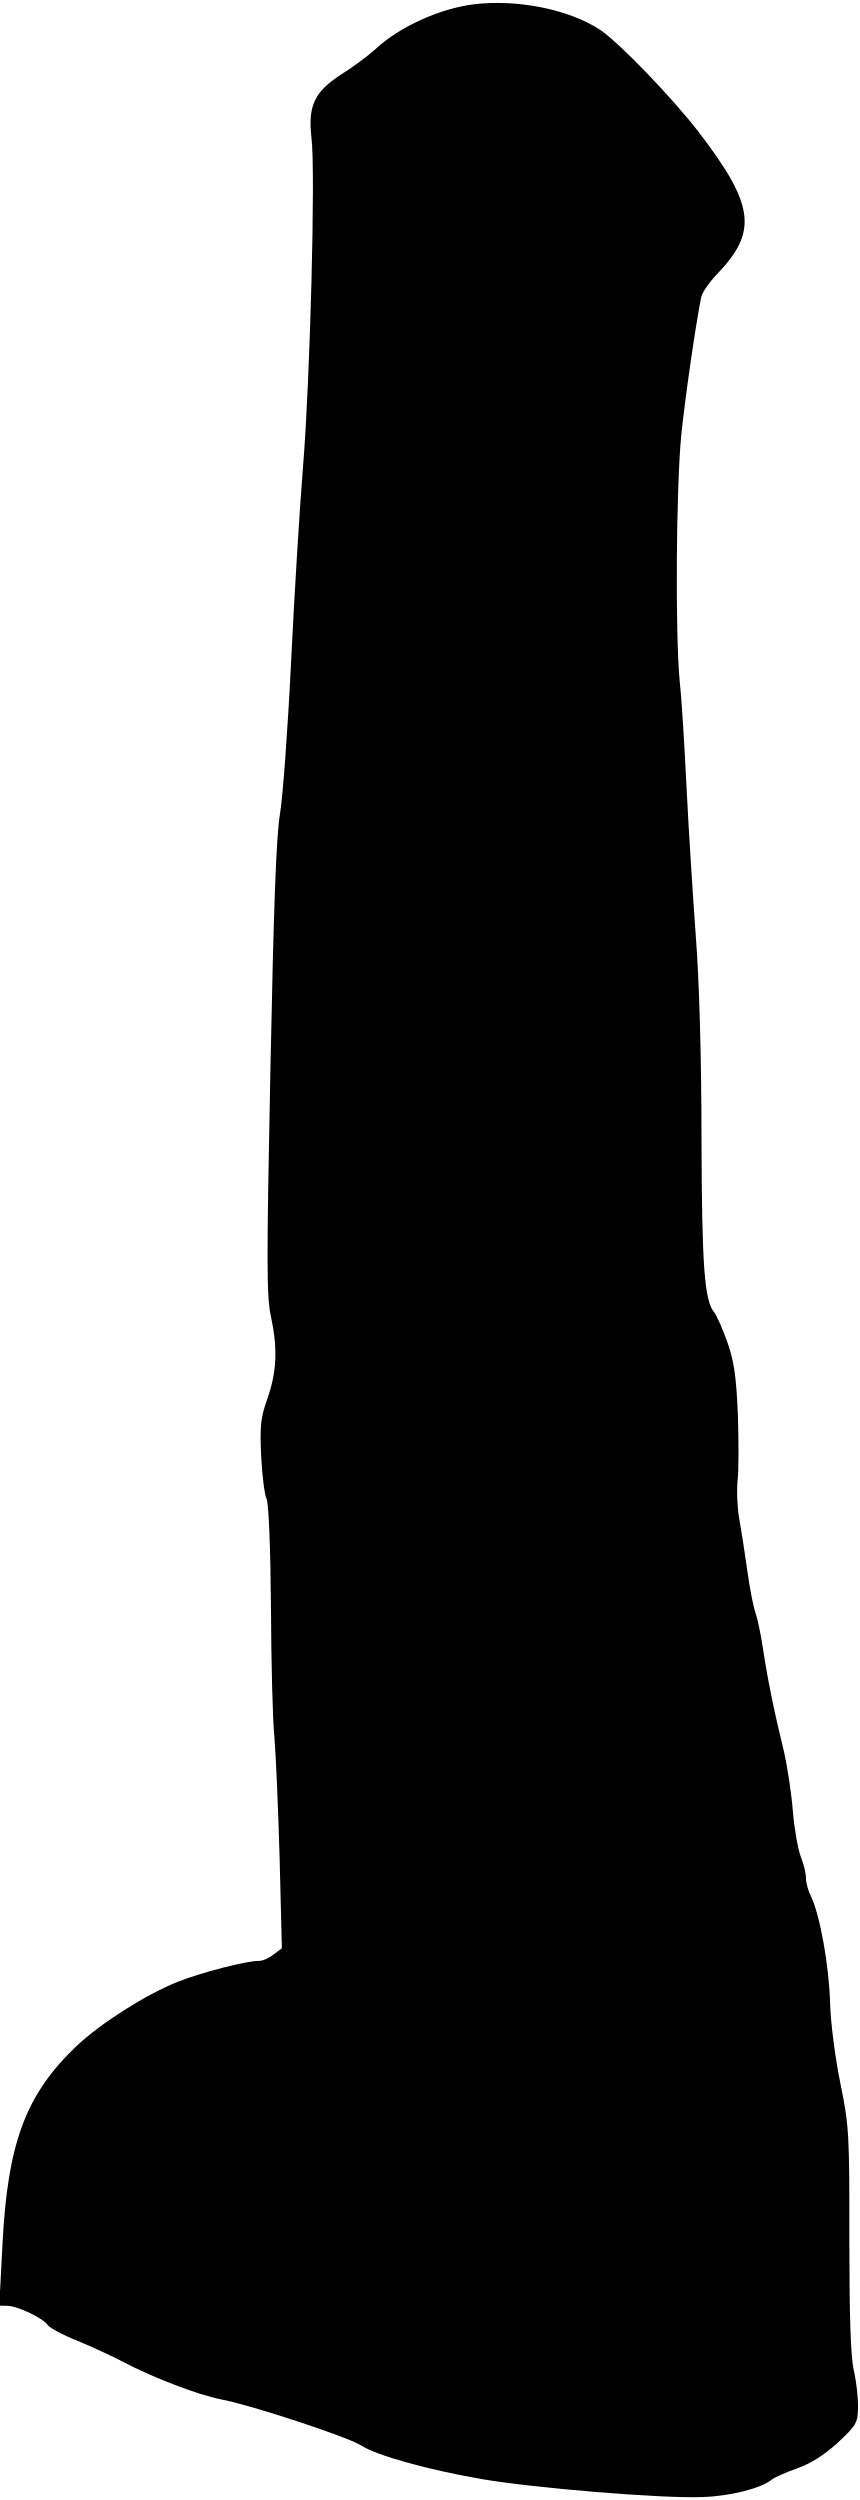
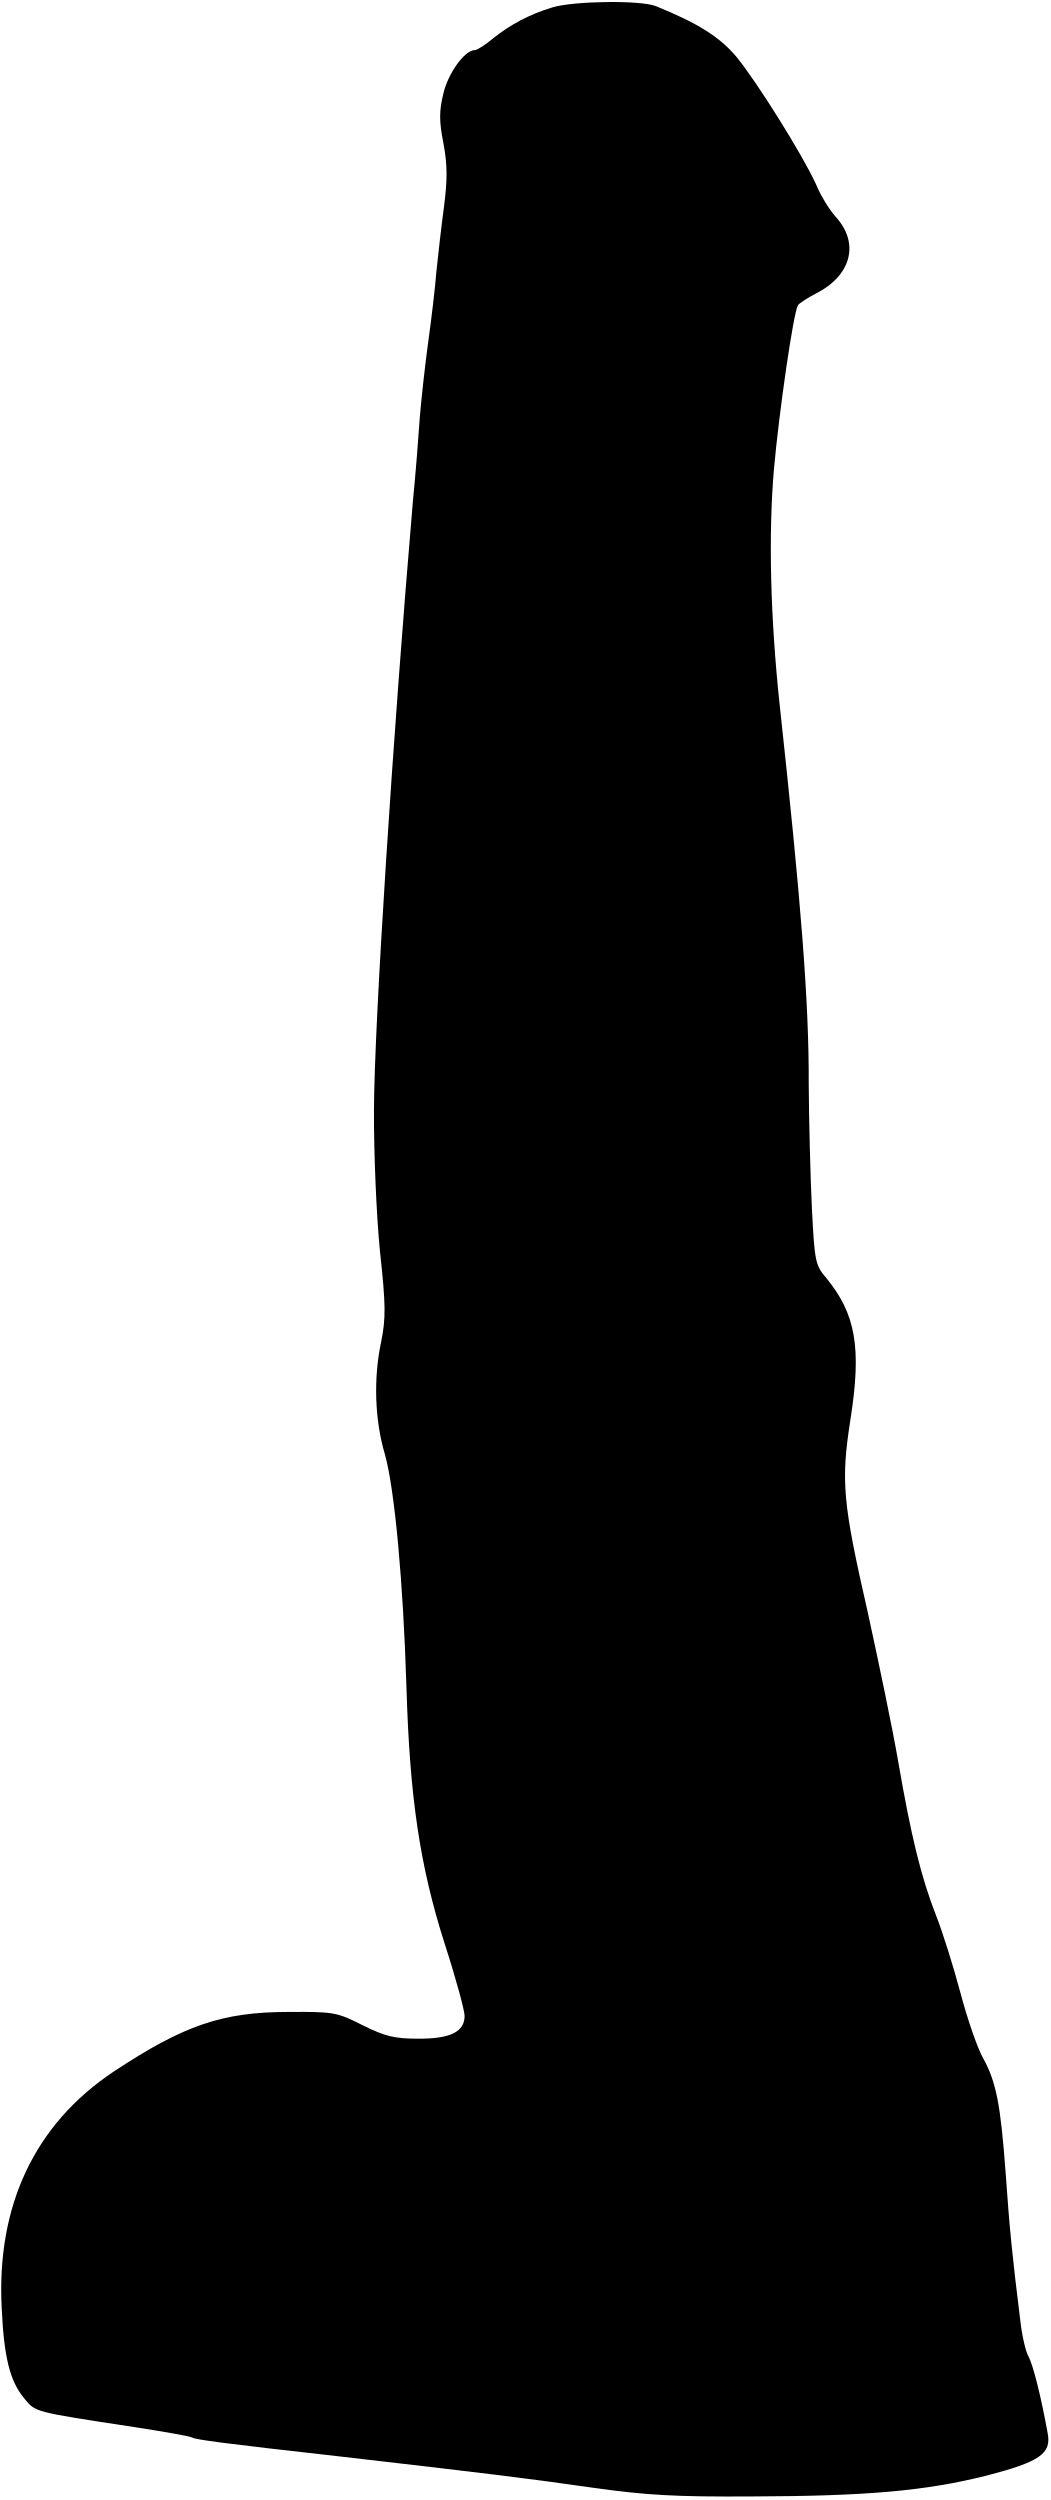
- <svg xmlns="http://www.w3.org/2000/svg" version="1.0" width="343.747" height="1000" viewBox="0 0 0.417 1.212" preserveAspectRatio="xMidYMid meet">
-   <g id="canonical-orientation" transform="matrix(0.00171702 3.77828349804e-05 -3.77828349804e-05 0.00171702 0.02470997 -0.004685072)">
-     <g transform="translate(0,704) scale(0.1,-0.1)" fill="#000000" stroke="none">
-       <path d="M1195 7030 c-96 -14 -210 -69 -275 -133 -19 -18 -62 -52 -96 -74 -74 -51 -91 -90 -79 -180 14 -91 11 -685 -3 -923 -7 -118 -17 -370 -22 -560 -5 -190 -15 -383 -22 -430 -9 -62 -12 -256 -11 -720 1 -545 3 -644 17 -700 21 -88 20 -155 -5 -231 -18 -55 -20 -78 -14 -164 4 -55 12 -109 18 -120 6 -12 14 -137 19 -305 4 -157 12 -323 18 -370 5 -46 15 -199 22 -338 l12 -255 -23 -18 c-13 -11 -31 -19 -41 -19 -33 0 -165 -37 -230 -65 -87 -37 -213 -121 -279 -186 -142 -141 -190 -279 -198 -571 l-5 -168 23 0 c30 0 104 -34 115 -52 5 -7 43 -27 84 -42 41 -16 101 -42 133 -58 86 -43 214 -88 277 -99 82 -13 360 -98 398 -121 45 -28 191 -65 344 -88 147 -22 508 -44 623 -37 79 4 165 28 195 53 8 7 40 22 72 34 37 14 75 39 112 74 52 51 56 57 56 101 0 26 -6 73 -14 104 -10 39 -16 151 -21 371 -6 298 -8 322 -35 440 -16 71 -31 168 -34 225 -5 105 -34 249 -60 300 -9 17 -16 40 -16 53 0 12 -7 39 -16 60 -8 20 -20 78 -25 127 -5 50 -18 124 -28 165 -32 119 -52 209 -66 290 -7 41 -18 88 -24 104 -6 15 -18 69 -26 120 -8 50 -20 116 -26 146 -6 30 -9 77 -7 105 3 27 1 111 -3 186 -7 109 -14 151 -34 205 -14 37 -32 75 -39 84 -29 32 -38 131 -47 490 -5 222 -16 447 -29 575 -11 116 -27 302 -35 415 -8 113 -19 248 -26 300 -16 139 -22 544 -11 695 9 111 34 315 48 393 3 13 22 42 44 66 112 122 101 197 -63 401 -76 94 -227 244 -282 280 -88 56 -236 83 -360 65z" id="outline" />
+ <svg xmlns="http://www.w3.org/2000/svg" version="1.0" width="420.045" height="1000" viewBox="0 0 0.513 1.22" preserveAspectRatio="xMidYMid meet">
+   <g id="canonical-orientation" transform="matrix(0.002003164 8.10997508039e-06 -8.10997508039e-06 0.002003164 0.004598356 -0.001102957)">
+     <g transform="translate(0,609) scale(0.1,-0.1)" fill="#000000" stroke="none">
+       <path d="M1324 6075 c-55 -17 -102 -42 -144 -76 -19 -16 -39 -29 -45 -29 -24 0 -65 -57 -76 -107 -10 -42 -10 -67 1 -121 10 -53 10 -88 2 -153 -6 -46 -14 -118 -18 -159 -3 -41 -12 -118 -19 -170 -7 -52 -16 -135 -20 -185 -3 -49 -10 -142 -16 -205 -47 -577 -89 -1276 -89 -1485 0 -108 7 -257 16 -345 15 -132 15 -163 4 -220 -19 -90 -15 -192 10 -275 24 -84 46 -310 55 -570 9 -265 34 -432 95 -621 28 -85 50 -165 50 -178 0 -39 -35 -56 -113 -56 -58 0 -80 5 -135 32 -64 32 -71 33 -182 32 -161 -1 -254 -33 -425 -147 -192 -129 -285 -328 -271 -578 6 -121 21 -178 55 -219 29 -35 20 -33 270 -70 73 -11 137 -22 141 -25 8 -5 78 -14 355 -44 369 -41 462 -52 620 -74 132 -18 201 -22 392 -20 278 2 421 15 570 53 129 34 159 54 149 104 -16 87 -36 167 -48 188 -7 13 -16 52 -20 88 -20 155 -27 223 -37 358 -13 168 -24 222 -56 280 -14 24 -39 96 -56 159 -17 63 -44 148 -60 188 -37 93 -62 194 -94 375 -14 80 -49 244 -76 365 -62 267 -67 318 -44 469 27 176 12 258 -61 346 -26 30 -28 40 -35 168 -4 76 -8 211 -9 302 0 201 -20 443 -75 930 -23 209 -29 409 -16 570 12 141 46 383 57 401 3 5 23 18 44 29 84 43 106 120 50 184 -17 18 -40 55 -51 82 -32 70 -146 251 -196 311 -41 48 -94 81 -196 122 -37 15 -202 12 -253 -4z" id="outline" />
    </g>
  </g>
-   <line id="main-length" data-role="main-length" x1="0.249" y1="1.007" x2="0.249" y2="0.007" display="none" />
+   <line id="main-length" data-role="main-length" x1="0.309" y1="0.999" x2="0.309" y2="-0.001" display="none" />
</svg>
